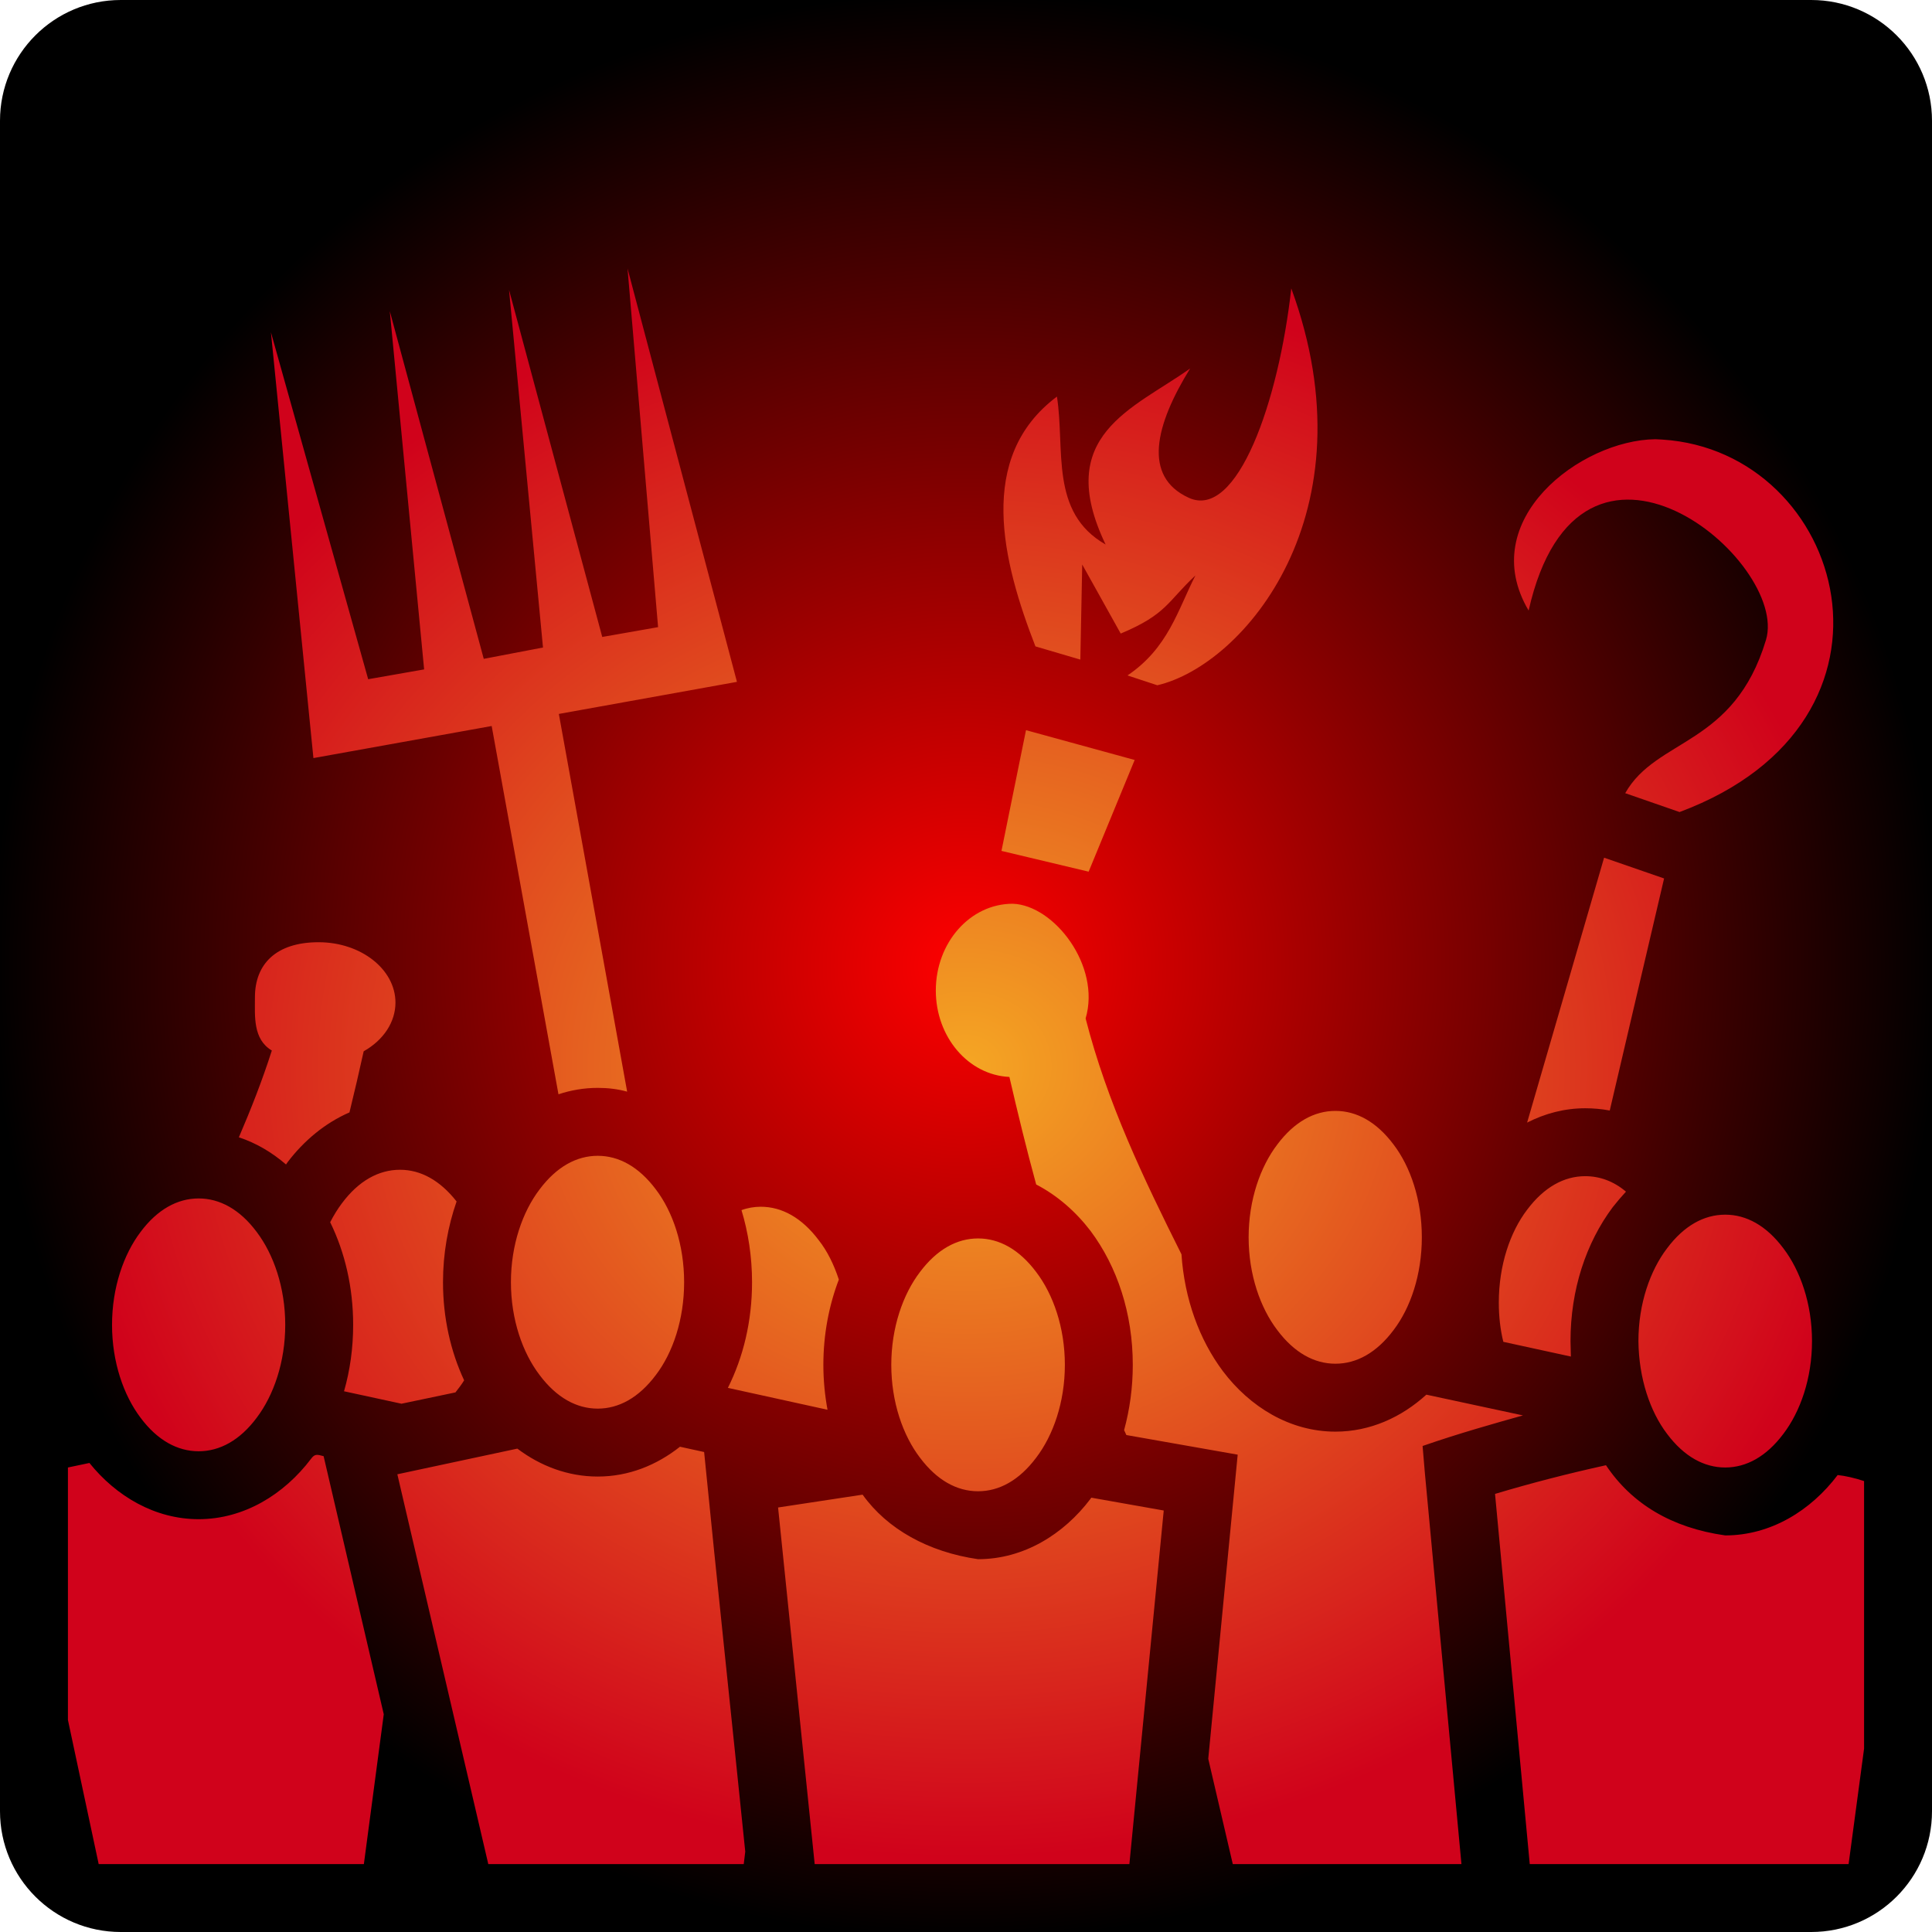
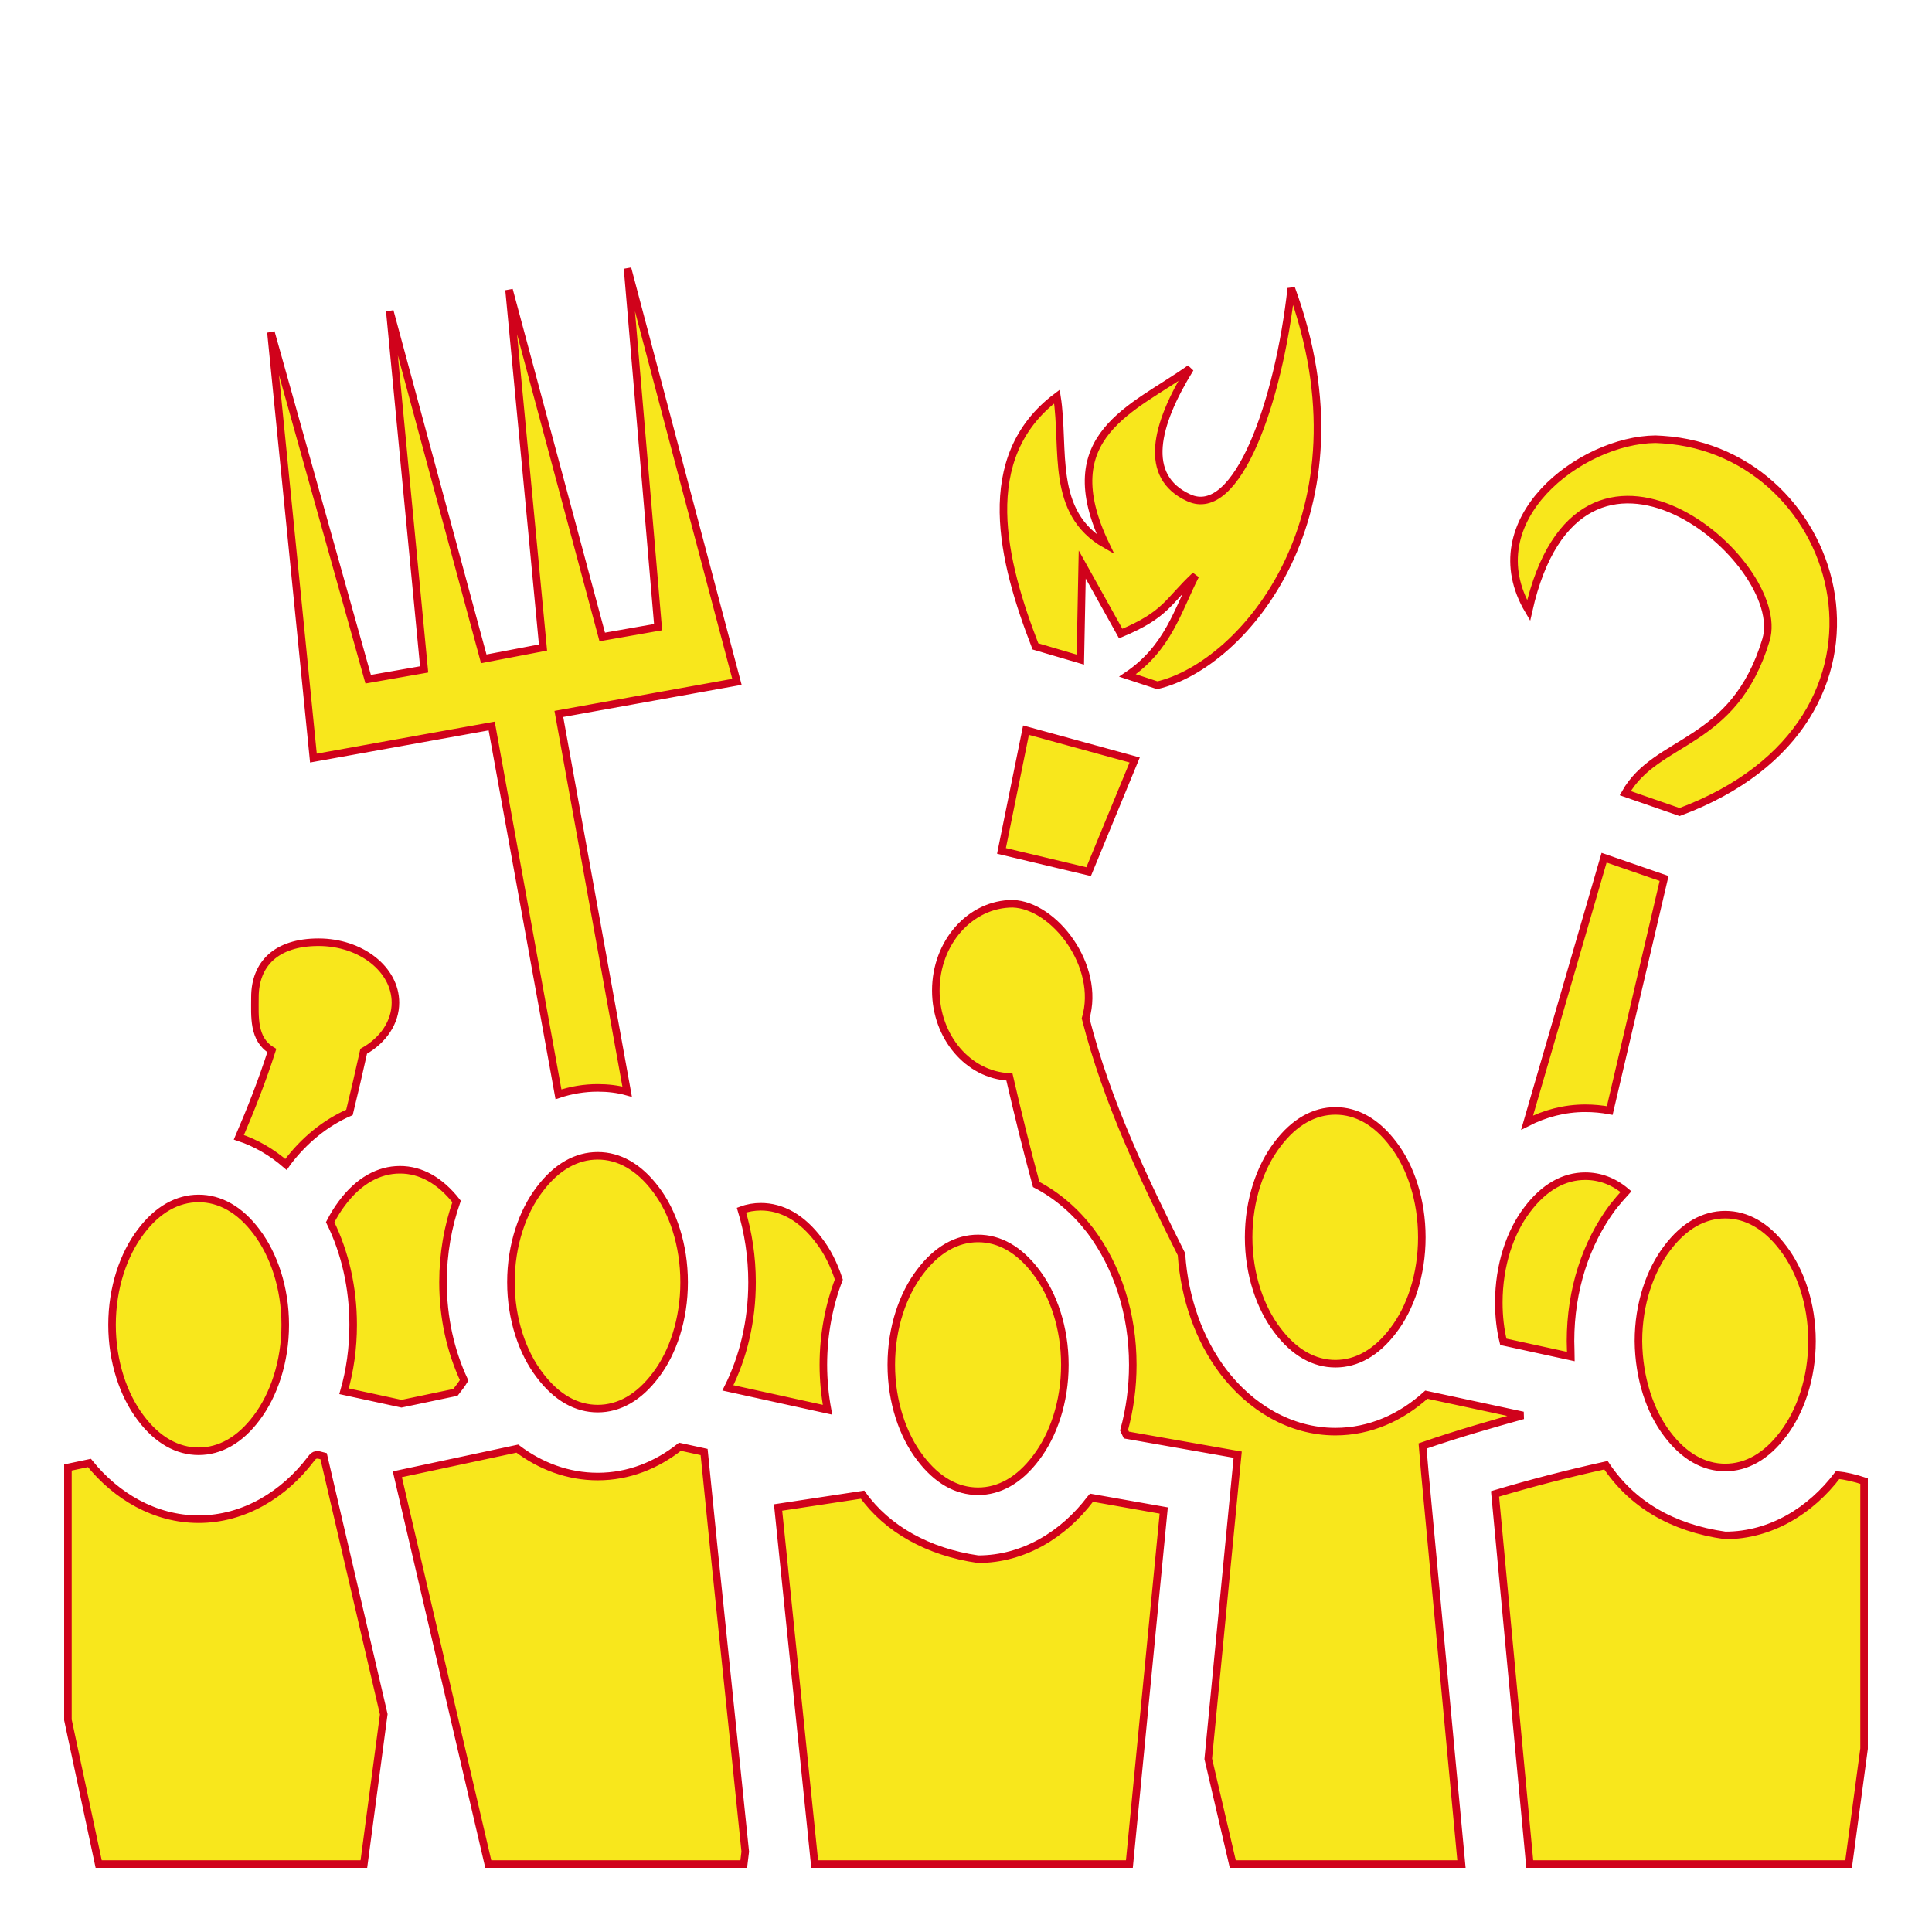
<svg xmlns="http://www.w3.org/2000/svg" style="height: 512px; width: 512px;" viewBox="0 0 512 512">
  <defs>
    <radialGradient id="delapouite-uprising-gradient-0">
      <stop offset="0%" stop-color="#ff0000" stop-opacity="1" />
      <stop offset="100%" stop-color="#000000" stop-opacity="1" />
    </radialGradient>
-     <radialGradient id="delapouite-uprising-gradient-1">
-       <stop offset="0%" stop-color="#f5a623" stop-opacity="1" />
-       <stop offset="100%" stop-color="#d0021b" stop-opacity="1" />
-     </radialGradient>
  </defs>
-   <rect fill="url(#delapouite-uprising-gradient-0)" height="512" width="512" rx="32" ry="32" />
  <g class="" style="" transform="translate(0,0)">
-     <path d="m166.3 71.14 8.1 95.06-14.8 2.6-24.7-91.98 9 94.78-15.7 3-24.9-92.14 9.1 94.94-14.83 2.6L71.8 88.06 83.06 200.9l47.24-8.5L148 290c3.3-1.1 6.8-1.7 10.4-1.7 2.7 0 5.3.3 7.8 1l-18.1-100.1 47.2-8.5zm175.9 5.28c-3.3 29.88-14.3 61.48-27.2 55.48-12.2-5.6-8.9-19.2.4-34.25-15.1 10.75-36.3 17.65-22.4 46.65-14.9-8.5-10.7-25.2-12.9-39.2-21.5 16.1-14.4 43.8-5.7 66.2l11.9 3.5.5-25.2 10.2 18.3c12.2-5.1 12.4-8.5 19.8-15.4-4.7 9.2-7.2 19.2-18 26.5l7.9 2.6c22.9-5.3 57.3-45.6 35.5-105.18zm96.5 39.98c-19.8.2-47.8 21.4-33.6 45.4 13.5-59.9 69.2-13.1 62.9 7.8-8.5 28.2-29 25.9-37.3 40.6l14.4 5c64.9-24.2 43.8-95.6-4.5-98.7-.6 0-1.2-.1-1.9-.1zm-166.8 77.1-6.5 32 23.1 5.5 12.2-29.6zm153.2 33.8-20.4 70.2c4.7-2.4 9.9-3.8 15.4-3.8 2.2 0 4.4.2 6.5.6l14.4-61.5zm-156.7 12.2c-11.3 0-20.4 10.3-20.4 23 0 12.3 8.6 22.4 19.5 22.9 2.2 9.5 4.5 19 7.1 28.5 5.6 2.9 10.5 7.2 14.4 12.3 7.1 9.5 11.2 21.9 11.2 35.5 0 6-.8 11.8-2.3 17.3.2.4.4.9.6 1.3l29.5 5.2-7.8 80.6 6.5 27.9h60.6l-9.7-103.7-.6-7.1c9.5-3.3 19.1-6 26.6-8.1l-25.6-5.5c-6.6 6-14.9 9.8-24.1 9.8-12.1 0-22.7-6.6-29.8-16-6.3-8.4-10.2-19.2-11-31-10-20-19.7-40.2-25.4-62.5 4.1-13.9-8.3-30-19.3-30.4zM84.42 249.7c-11.26 0-16.87 5.8-16.86 14.6 0 5-.56 11.1 4.48 14.1-2.53 7.9-5.51 15.5-8.74 23 4.58 1.5 8.79 4 12.5 7.2.14-.2.27-.4.41-.6 4.32-5.7 9.95-10.4 16.4-13.2 1.32-5.4 2.58-10.8 3.77-16.2 5.32-3 8.42-7.8 8.42-12.9 0-8.8-9.12-16-20.38-16zm269.48 44.7c-5.6 0-10.9 2.9-15.4 8.9-4.5 5.9-7.6 14.7-7.6 24.6 0 9.9 3.1 18.7 7.6 24.6 4.5 6 9.8 8.9 15.4 8.9s10.9-2.9 15.4-8.9c4.5-5.9 7.5-14.7 7.5-24.6 0-9.9-3-18.7-7.5-24.6-4.5-6-9.8-8.9-15.4-8.9zm-195.5 11.9c-5.6 0-10.9 2.9-15.4 8.9-4.5 5.9-7.6 14.7-7.6 24.6 0 9.9 3.1 18.7 7.6 24.6 4.5 6 9.8 8.9 15.4 8.9s10.9-2.9 15.4-8.9c4.5-5.9 7.5-14.7 7.5-24.6 0-9.9-3-18.7-7.5-24.6-4.5-6-9.8-8.9-15.4-8.9zM106 310c-5.6 0-10.94 2.9-15.4 8.9-1.13 1.5-2.17 3.2-3.1 5 3.92 8 6.09 17.3 6.09 27.2 0 6.2-.84 12.1-2.42 17.6l15.23 3.3 14.3-3c.8-1 1.7-2.2 2.3-3.2-3.6-7.7-5.6-16.6-5.6-26 0-7.6 1.3-14.8 3.6-21.4-4.4-5.6-9.5-8.4-15-8.4zm314.1 1.7c-5.6 0-10.9 2.9-15.4 8.9-4.5 5.9-7.5 14.7-7.5 24.6 0 3.7.4 7.2 1.2 10.4l17.9 3.9c0-1.3-.1-2.7-.1-4.1 0-13.6 4.1-26 11.2-35.5 1.1-1.4 2.3-2.8 3.5-4.1-3.3-2.8-7-4.1-10.8-4.1zm-367.46 5.9c-5.59 0-10.94 2.9-15.4 8.9-4.46 5.9-7.55 14.7-7.55 24.6 0 9.9 3.09 18.7 7.55 24.6 4.46 6 9.81 8.9 15.4 8.9s10.94-2.9 15.4-8.9c4.46-5.9 7.55-14.7 7.55-24.6 0-9.9-3.09-18.7-7.55-24.6-4.46-6-9.81-8.9-15.4-8.9zm148.96 2.2c-1.7 0-3.5.3-5.1.9 1.8 5.9 2.8 12.4 2.8 19.1 0 10.3-2.3 19.8-6.4 28l26.4 5.8c-.7-3.8-1.1-7.8-1.1-11.9 0-8.1 1.5-15.8 4.1-22.6-1.3-4-3.1-7.6-5.3-10.4-4.5-6-9.8-8.9-15.4-8.9zm255.6 2.1c-5.6 0-10.9 2.9-15.4 8.9-4.5 5.9-7.6 14.7-7.6 24.6.1 9.9 3.1 18.7 7.6 24.6 4.5 6 9.8 8.9 15.4 8.9s10.9-2.9 15.4-8.9c4.5-5.9 7.6-14.7 7.6-24.6 0-9.9-3.1-18.7-7.6-24.6-4.5-6-9.8-8.9-15.4-8.9zm-198 6.3c-5.6 0-10.9 2.9-15.4 8.9-4.5 5.9-7.6 14.7-7.6 24.6 0 9.9 3.1 18.7 7.6 24.6 4.5 6 9.8 8.9 15.4 8.9s10.9-2.9 15.4-8.9c4.5-5.9 7.6-14.7 7.6-24.6 0-9.9-3.1-18.7-7.6-24.6-4.5-6-9.8-8.9-15.4-8.9zm-79 55.2c-6.2 4.9-13.6 7.9-21.8 7.9-7.9 0-15.2-2.8-21.3-7.4l-31.8 6.8L129.4 494h67.7l.4-3.3c-3.6-35.3-7.4-70.6-10.9-105.9zm-97.77 3.2c-7.11 9.4-17.73 16-29.79 16-11.6 0-21.86-6.1-28.94-14.9l-5.7 1.2v66.9l8.15 38.2h70.28l5.27-39.7-15.94-68.4c-1.81-.5-2.37-.6-3.33.7zm343.17 1.7c-10 2.2-19.7 4.7-29.4 7.6l9.2 98.1h84.5l4.1-30.6v-70.9c-2.4-.8-5-1.4-7-1.6-7.1 9.4-17.7 16-29.8 16-14.2-2-24.8-8.4-31.6-18.6zm-197 7.8-22.4 3.4 9.7 94.5h83.4l9.1-93.7-19.2-3.4c-.1.1-.1.2-.2.3-7.1 9.4-17.7 16-29.8 16-13.2-1.9-24.1-8-30.6-17.1z" fill="url(#delapouite-uprising-gradient-1)" />
+     <path d="m166.3 71.14 8.1 95.06-14.8 2.6-24.7-91.98 9 94.78-15.7 3-24.9-92.14 9.1 94.94-14.83 2.6L71.8 88.06 83.06 200.9l47.24-8.5L148 290c3.3-1.1 6.8-1.7 10.4-1.7 2.7 0 5.3.3 7.8 1l-18.1-100.1 47.2-8.5zm175.9 5.28c-3.3 29.88-14.3 61.48-27.2 55.48-12.2-5.6-8.9-19.2.4-34.25-15.1 10.75-36.3 17.65-22.4 46.65-14.9-8.5-10.7-25.2-12.9-39.2-21.5 16.1-14.4 43.8-5.7 66.2l11.9 3.5.5-25.2 10.2 18.3c12.2-5.1 12.4-8.5 19.8-15.4-4.7 9.2-7.2 19.2-18 26.5l7.9 2.6c22.9-5.3 57.3-45.6 35.5-105.18zm96.5 39.98c-19.8.2-47.8 21.4-33.6 45.4 13.5-59.9 69.2-13.1 62.9 7.8-8.5 28.2-29 25.9-37.3 40.6l14.4 5c64.9-24.2 43.8-95.6-4.5-98.7-.6 0-1.2-.1-1.9-.1zm-166.8 77.1-6.5 32 23.1 5.5 12.2-29.6zm153.2 33.8-20.4 70.2c4.7-2.4 9.9-3.8 15.4-3.8 2.2 0 4.4.2 6.5.6l14.4-61.5zm-156.7 12.2c-11.3 0-20.4 10.3-20.4 23 0 12.3 8.6 22.4 19.5 22.9 2.2 9.5 4.5 19 7.1 28.5 5.6 2.9 10.5 7.2 14.4 12.3 7.1 9.5 11.2 21.9 11.2 35.5 0 6-.8 11.8-2.3 17.3.2.4.4.9.6 1.3l29.5 5.2-7.8 80.6 6.5 27.9h60.6l-9.7-103.7-.6-7.1c9.5-3.3 19.1-6 26.6-8.1l-25.6-5.5c-6.6 6-14.9 9.8-24.1 9.8-12.1 0-22.7-6.6-29.8-16-6.3-8.4-10.2-19.2-11-31-10-20-19.7-40.2-25.4-62.5 4.1-13.9-8.3-30-19.3-30.4zM84.42 249.7c-11.26 0-16.87 5.8-16.86 14.6 0 5-.56 11.1 4.48 14.1-2.53 7.9-5.51 15.5-8.74 23 4.58 1.5 8.79 4 12.5 7.2.14-.2.27-.4.41-.6 4.32-5.7 9.95-10.4 16.4-13.2 1.32-5.4 2.58-10.8 3.77-16.2 5.32-3 8.42-7.8 8.42-12.9 0-8.8-9.12-16-20.38-16zm269.48 44.7c-5.6 0-10.9 2.9-15.4 8.9-4.5 5.9-7.6 14.7-7.6 24.6 0 9.9 3.1 18.7 7.6 24.6 4.5 6 9.8 8.9 15.4 8.9s10.9-2.9 15.4-8.9c4.5-5.9 7.5-14.7 7.5-24.6 0-9.9-3-18.7-7.5-24.6-4.5-6-9.8-8.9-15.4-8.9zm-195.5 11.9c-5.6 0-10.9 2.9-15.4 8.9-4.5 5.9-7.6 14.7-7.6 24.6 0 9.9 3.1 18.7 7.6 24.6 4.5 6 9.8 8.9 15.4 8.9s10.9-2.9 15.4-8.9c4.5-5.9 7.5-14.7 7.5-24.6 0-9.9-3-18.7-7.5-24.6-4.5-6-9.8-8.9-15.4-8.9zM106 310c-5.6 0-10.94 2.9-15.4 8.9-1.13 1.5-2.17 3.2-3.1 5 3.92 8 6.09 17.3 6.09 27.2 0 6.2-.84 12.1-2.42 17.6l15.23 3.3 14.3-3c.8-1 1.7-2.2 2.3-3.2-3.6-7.7-5.6-16.6-5.6-26 0-7.6 1.3-14.8 3.6-21.4-4.4-5.6-9.5-8.4-15-8.4zm314.1 1.7c-5.6 0-10.9 2.9-15.4 8.9-4.5 5.9-7.5 14.7-7.5 24.6 0 3.7.4 7.2 1.2 10.4l17.9 3.9c0-1.3-.1-2.7-.1-4.1 0-13.6 4.1-26 11.2-35.5 1.1-1.4 2.3-2.8 3.5-4.1-3.3-2.8-7-4.1-10.8-4.1zm-367.46 5.9c-5.59 0-10.94 2.9-15.4 8.9-4.46 5.9-7.55 14.7-7.55 24.6 0 9.9 3.09 18.7 7.55 24.6 4.46 6 9.81 8.9 15.4 8.9s10.94-2.9 15.4-8.9c4.46-5.9 7.55-14.7 7.55-24.6 0-9.9-3.09-18.7-7.55-24.6-4.46-6-9.81-8.9-15.4-8.9zm148.96 2.2c-1.7 0-3.5.3-5.1.9 1.8 5.9 2.8 12.4 2.8 19.1 0 10.3-2.3 19.8-6.4 28l26.4 5.8c-.7-3.8-1.1-7.8-1.1-11.9 0-8.1 1.5-15.8 4.1-22.6-1.3-4-3.1-7.6-5.3-10.4-4.5-6-9.8-8.9-15.4-8.9zm255.6 2.1c-5.6 0-10.9 2.9-15.4 8.9-4.5 5.9-7.6 14.7-7.6 24.6.1 9.9 3.1 18.7 7.6 24.6 4.5 6 9.8 8.9 15.4 8.9s10.9-2.9 15.4-8.9c4.5-5.9 7.6-14.7 7.6-24.6 0-9.9-3.1-18.7-7.6-24.6-4.5-6-9.8-8.9-15.4-8.9zm-198 6.3c-5.6 0-10.9 2.9-15.4 8.9-4.5 5.9-7.6 14.7-7.6 24.6 0 9.9 3.1 18.7 7.6 24.6 4.5 6 9.8 8.9 15.4 8.9s10.9-2.9 15.4-8.9c4.5-5.9 7.6-14.7 7.6-24.6 0-9.9-3.1-18.7-7.6-24.6-4.5-6-9.8-8.9-15.4-8.9zm-79 55.2c-6.2 4.9-13.6 7.9-21.8 7.9-7.9 0-15.2-2.8-21.3-7.4l-31.8 6.8L129.4 494h67.7l.4-3.3c-3.6-35.3-7.4-70.6-10.9-105.9zm-97.77 3.2c-7.11 9.4-17.73 16-29.79 16-11.6 0-21.86-6.1-28.94-14.9l-5.7 1.2v66.9l8.15 38.2h70.28l5.27-39.7-15.94-68.4c-1.81-.5-2.37-.6-3.33.7zm343.17 1.7c-10 2.2-19.7 4.7-29.4 7.6l9.2 98.1h84.5l4.1-30.6v-70.9c-2.4-.8-5-1.4-7-1.6-7.1 9.4-17.7 16-29.8 16-14.2-2-24.8-8.4-31.6-18.6zm-197 7.8-22.4 3.4 9.7 94.5h83.4l9.1-93.7-19.2-3.4c-.1.1-.1.2-.2.3-7.1 9.4-17.7 16-29.8 16-13.2-1.9-24.1-8-30.6-17.1z" fill="#f8e71c" fill-opacity="1" stroke="#d0021b" stroke-opacity="1" stroke-width="2" />
  </g>
</svg>
